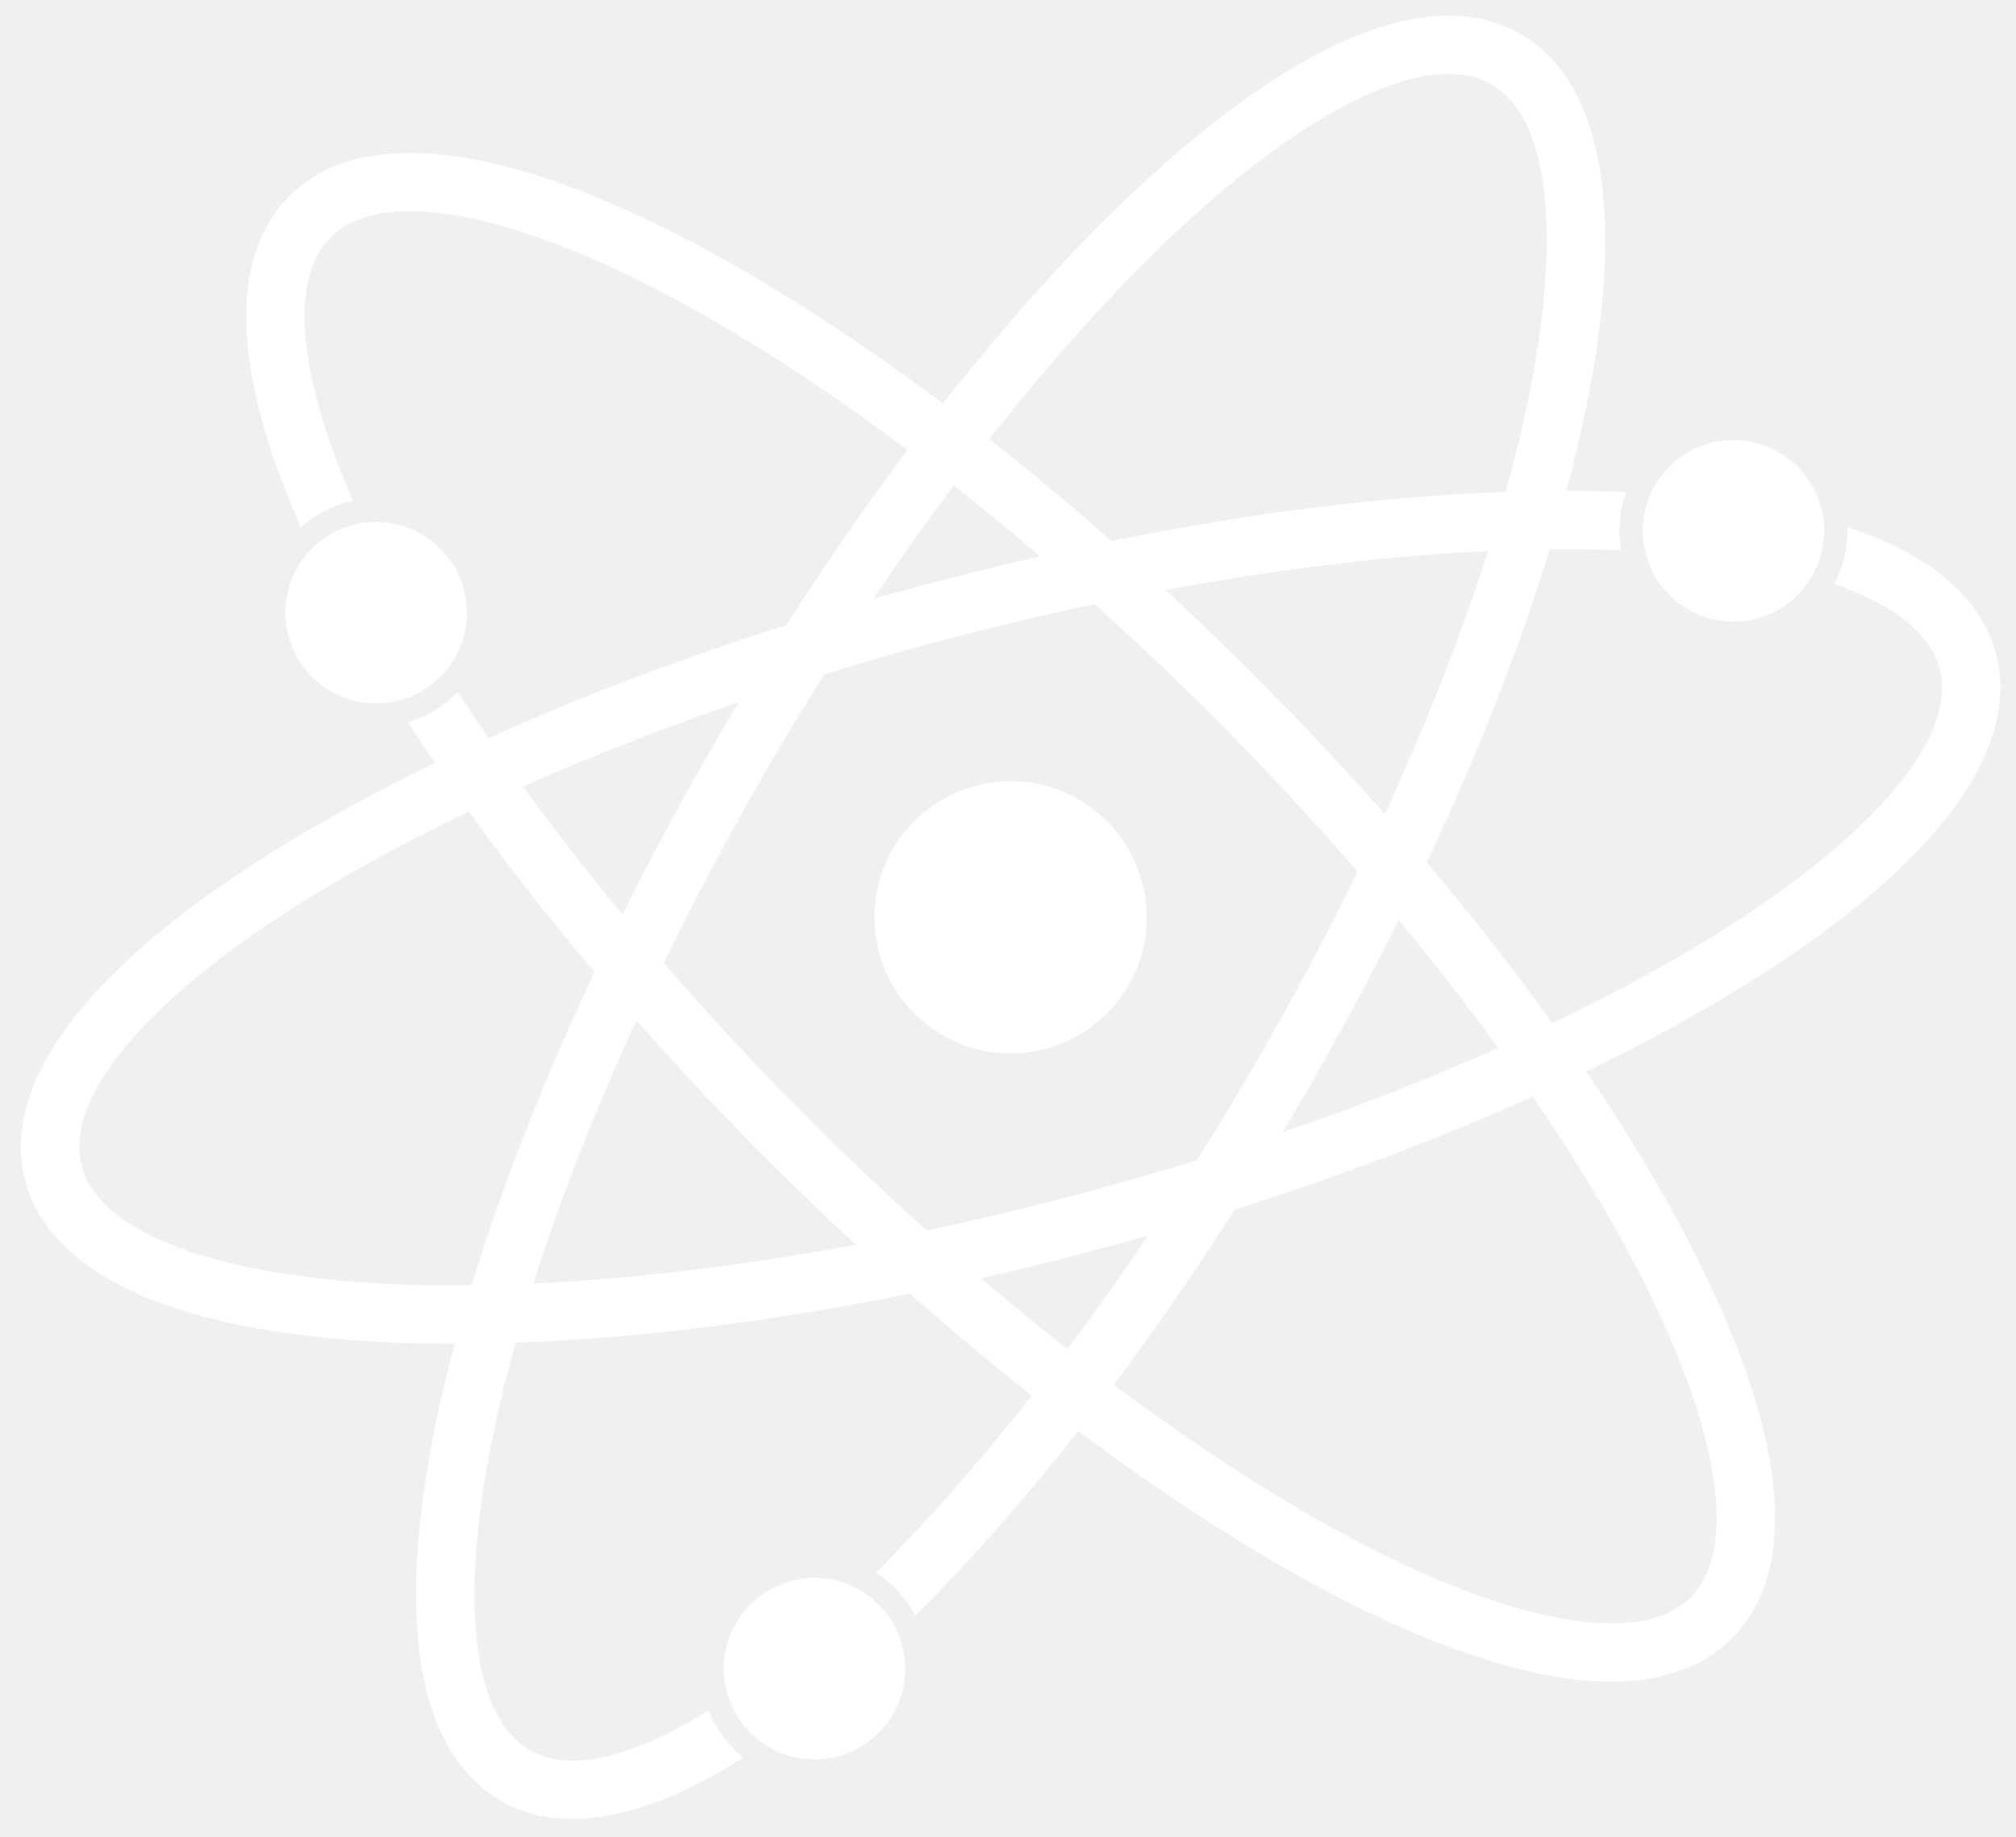
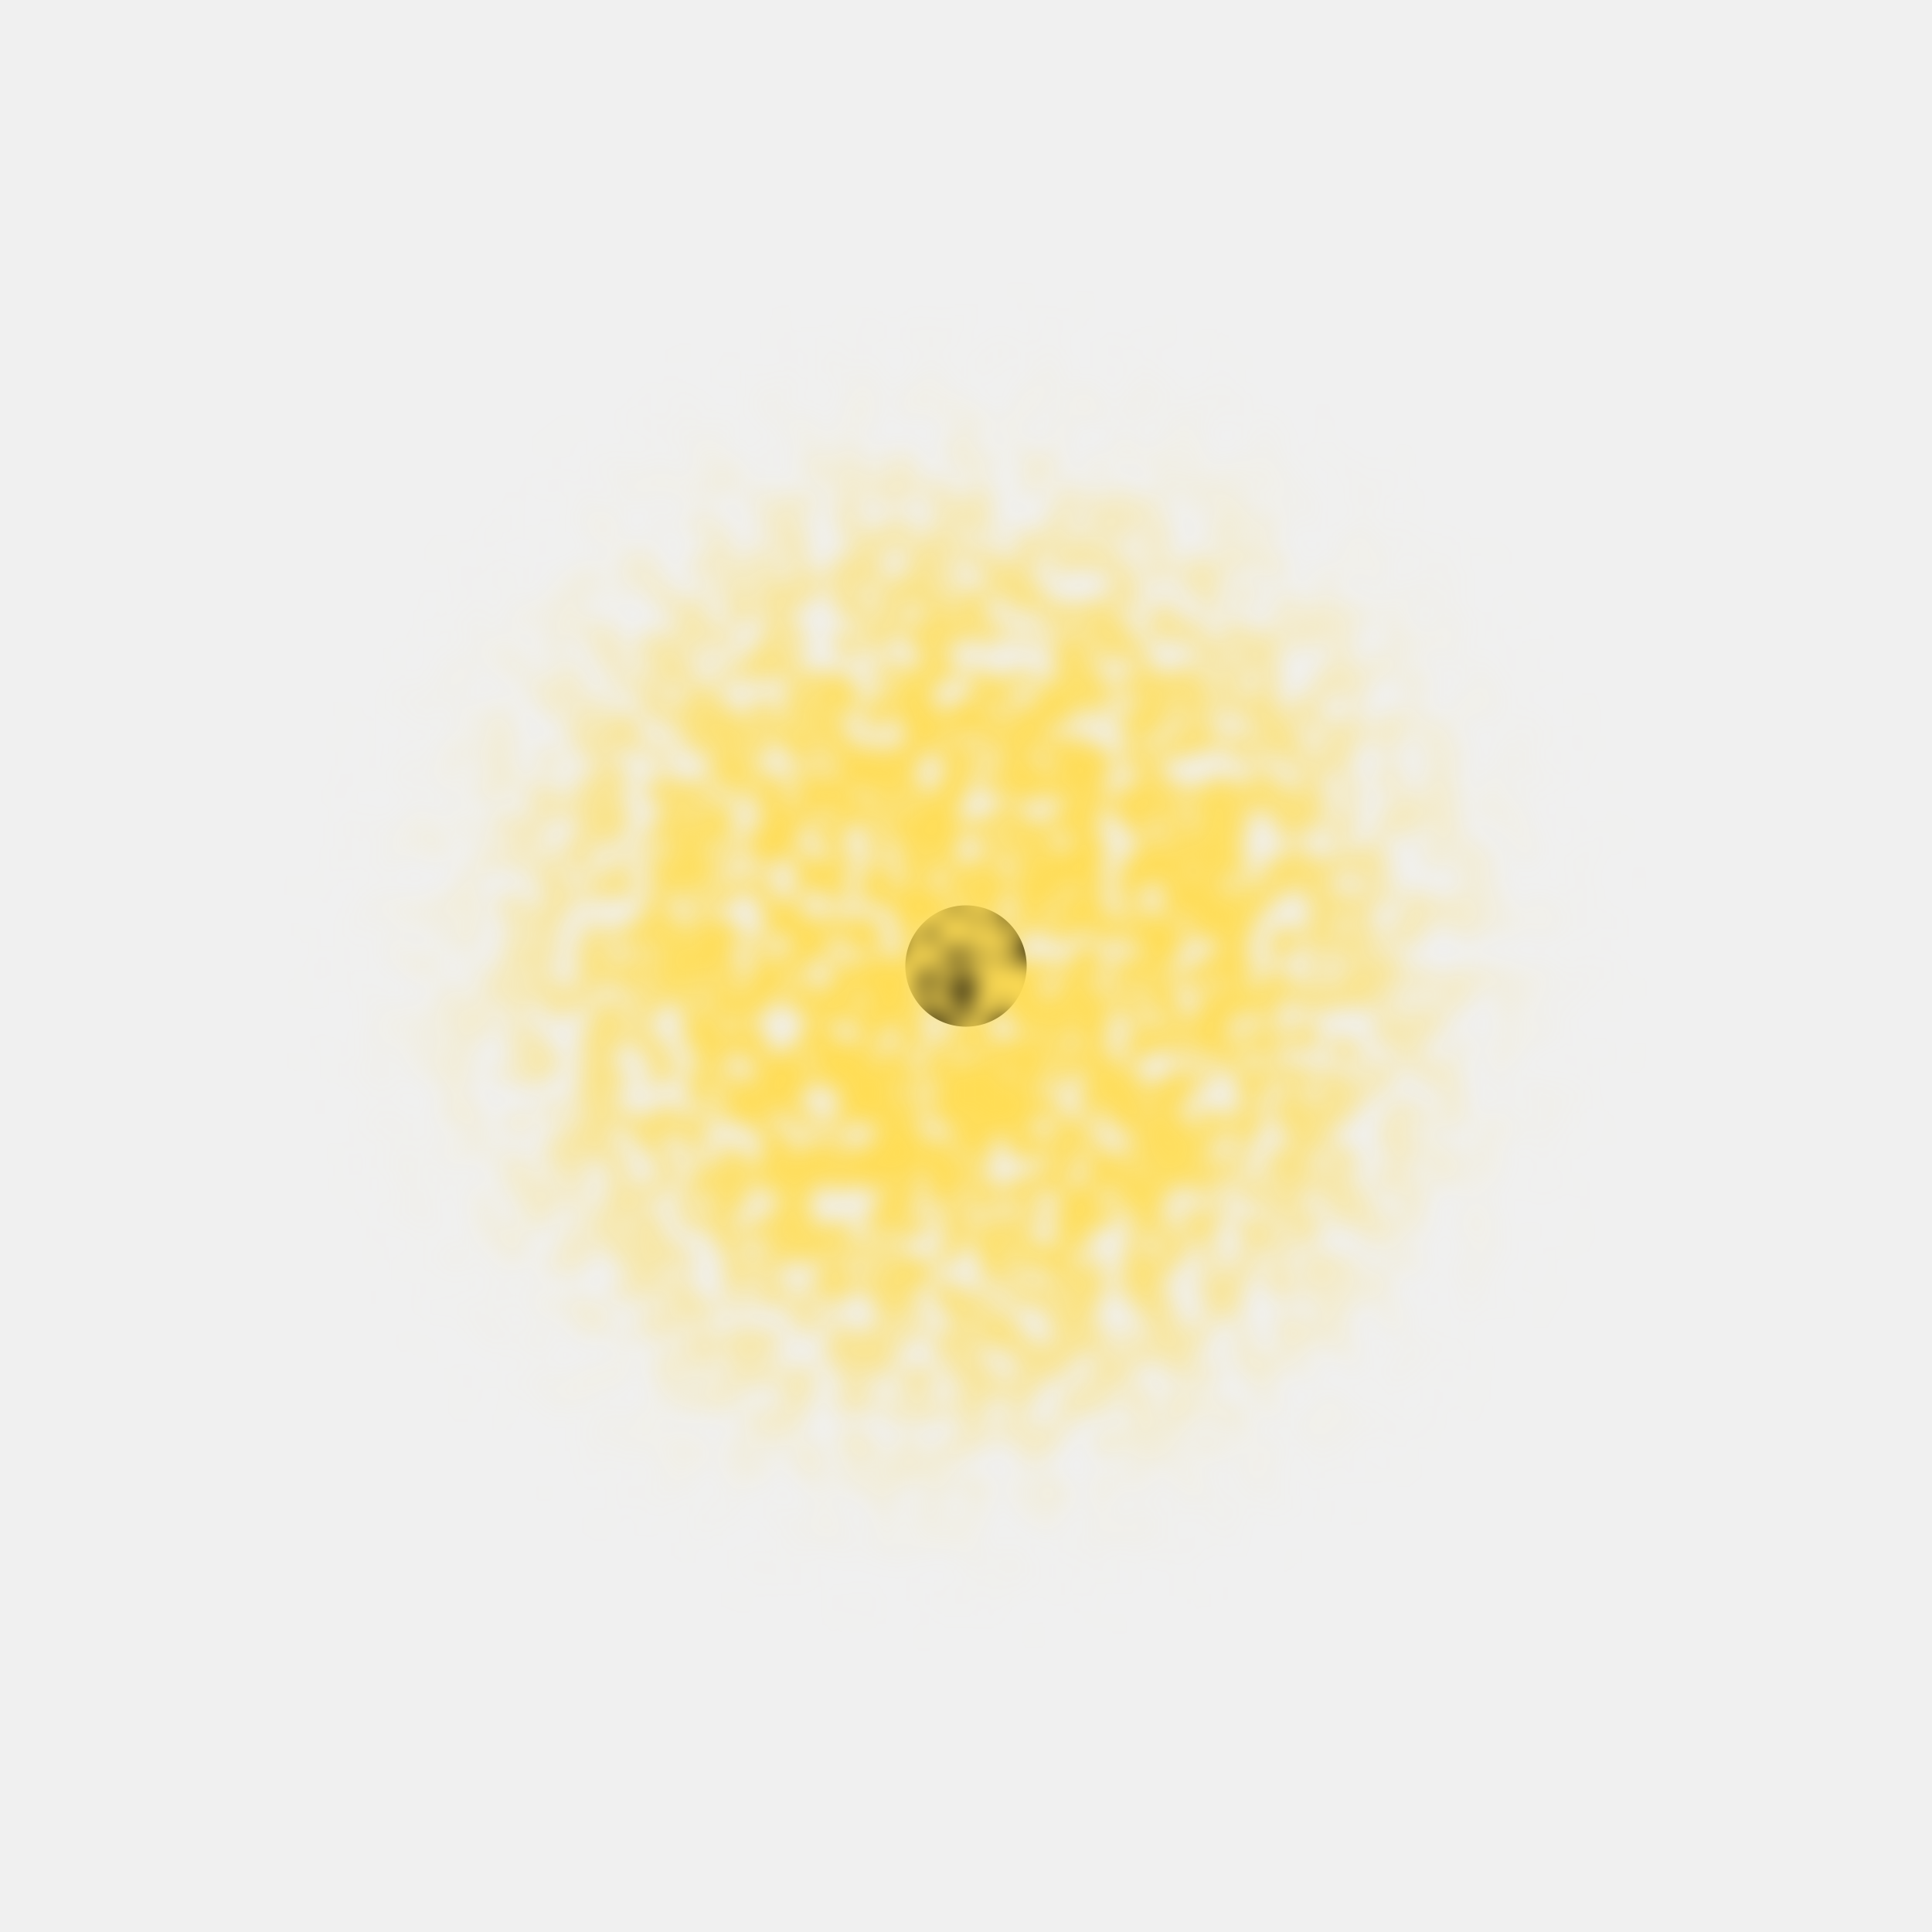
- <svg xmlns="http://www.w3.org/2000/svg" width="289.684" height="263.897" version="1.1" viewBox="0 0 289.684 263.897" id="svg18">
-   <defs id="defs22" />
-   <g style="fill:#ffffff" id="g14" transform="matrix(0.8381692,0,0,0.8381692,-64.32962,-540.7064)">
-     <path id="path4" style="color:#000000;text-indent:0;text-decoration:none;text-decoration-line:none;text-decoration-style:solid;text-decoration-color:#000000;text-transform:none;white-space:normal;isolation:auto;mix-blend-mode:normal;solid-color:#000000;fill:#ffffff;color-rendering:auto;image-rendering:auto;shape-rendering:auto" d="m 325.53,95.428 c -5.485,-0.076 -11.385,1.374 -17.395,3.941 -10.684,4.565 -22.262,12.749 -34.439,23.869 -11.437,10.444 -23.382,23.529 -35.287,38.688 -15.423,-11.56 -30.347,-21.108 -44.098,-28.236 -14.641,-7.59 -27.944,-12.499 -39.445,-14.143 -11.501,-1.644 -21.744,0.039 -28.51,6.805 -6.766,6.766 -8.449,17.008 -6.805,28.51 1.216,8.504 4.228,17.998 8.777,28.285 2.507,-2.215 5.568,-3.815 8.955,-4.518 -4.156,-9.515 -6.818,-18.076 -7.834,-25.182 -1.397,-9.77 0.224,-16.271 3.978,-20.025 2.816,-2.816 7.175,-4.429 13.301,-4.471 2.042,-0.014 4.28,0.145 6.723,0.494 9.77,1.397 22.268,5.871 36.258,13.123 13.118,6.8 27.569,16.044 42.6,27.305 -6.999,9.348 -13.947,19.395 -20.74,30.037 -18.428,5.829 -35.595,12.374 -51.057,19.352 -1.825,-2.661 -3.579,-5.294 -5.262,-7.898 -2.336,2.41 -5.279,4.22 -8.578,5.184 1.492,2.317 3.031,4.651 4.629,7.006 -11.035,5.342 -21.061,10.89 -29.871,16.523 -13.893,8.884 -24.794,17.951 -31.969,27.09 -7.174,9.139 -10.842,18.849 -8.365,28.092 2.477,9.243 10.509,15.821 21.291,20.148 10.782,4.327 24.757,6.727 41.23,7.475 3.579,0.162 7.296,0.23 11.102,0.232 -0.982,3.677 -1.879,7.286 -2.648,10.785 -3.542,16.106 -4.84,30.227 -3.451,41.762 1.389,11.535 5.664,20.995 13.951,25.779 8.287,4.784 18.617,3.756 29.301,-0.809 3.986,-1.703 8.097,-3.911 12.316,-6.586 -2.636,-2.117 -4.707,-4.898 -5.973,-8.084 -3.62,2.264 -7.062,4.103 -10.271,5.475 -9.076,3.878 -15.775,3.998 -20.373,1.344 -4.598,-2.655 -7.842,-8.515 -9.021,-18.314 -1.18,-9.799 -0.095,-23.03 3.289,-38.42 0.926,-4.212 2.038,-8.599 3.299,-13.115 20.332,-0.712 43.258,-3.499 67.58,-8.416 7.017,6.192 14.011,12.021 20.932,17.463 -9.038,11.501 -18.048,21.709 -26.748,30.379 2.843,1.828 5.189,4.364 6.777,7.363 9.155,-9.087 18.549,-19.71 27.922,-31.645 15.423,11.56 30.347,21.108 44.098,28.236 14.641,7.59 27.942,12.499 39.443,14.143 11.501,1.644 21.746,-0.039 28.512,-6.805 6.766,-6.766 8.449,-17.01 6.805,-28.512 -1.644,-11.501 -6.553,-24.803 -14.143,-39.443 -4.813,-9.284 -10.724,-19.102 -17.609,-29.246 11.035,-5.342 21.063,-10.89 29.873,-16.523 13.893,-8.884 24.796,-17.949 31.971,-27.088 7.174,-9.139 10.838,-18.853 8.361,-28.096 -2.477,-9.243 -10.505,-15.819 -21.287,-20.146 -1.339,-0.537 -2.726,-1.045 -4.162,-1.523 0.008,0.226 0.018,0.452 0.018,0.68 6e-5,3.291 -0.831,6.394 -2.283,9.123 0.931,0.323 1.84,0.654 2.703,1 9.16,3.676 13.977,8.329 15.352,13.457 1.374,5.128 -0.472,11.567 -6.566,19.33 -6.095,7.763 -16.217,16.35 -29.492,24.84 -8.801,5.628 -19.006,11.222 -30.316,16.629 -6.479,-9.013 -13.668,-18.227 -21.531,-27.521 8.889,-18.861 15.965,-37.008 21.072,-53.707 0.405,-0.004 0.826,-0.019 1.228,-0.021 3.808,-0.023 7.474,0.049 11.027,0.189 -0.187,-1.081 -0.305,-2.186 -0.305,-3.318 -4e-5,-2.339 0.437,-4.576 1.199,-6.66 -3.328,-0.137 -6.759,-0.201 -10.277,-0.203 0.982,-3.677 1.879,-7.286 2.648,-10.785 3.542,-16.106 4.838,-30.227 3.449,-41.762 -1.389,-11.535 -5.662,-20.993 -13.949,-25.777 -3.626,-2.093 -7.642,-3.076 -11.908,-3.135 z m -0.355,9.986 c 2.839,0.017 5.252,0.647 7.264,1.809 4.598,2.655 7.842,8.515 9.021,18.314 1.18,9.799 0.095,23.026 -3.289,38.416 -0.926,4.212 -2.038,8.599 -3.299,13.115 -20.332,0.712 -43.258,3.499 -67.58,8.416 -7.017,-6.193 -14.013,-12.019 -20.934,-17.461 11.604,-14.767 23.171,-27.438 34.082,-37.402 11.636,-10.626 22.549,-18.177 31.625,-22.055 5.105,-2.181 9.46,-3.174 13.109,-3.152 z m -84.916,70.555 c 4.894,3.849 9.835,7.906 14.799,12.152 -6.689,1.52 -13.454,3.176 -20.291,5.008 -2.789,0.747 -5.555,1.514 -8.299,2.295 4.56,-6.784 9.169,-13.28 13.791,-19.455 z m 123.86,1.654 c -1.102,1.773 -1.746,3.866 -1.746,6.127 -2e-5,1.345 0.235,2.627 0.648,3.822 7.525,0.616 14.33,1.633 20.23,3.023 1.399,-1.912 2.232,-4.27 2.232,-6.846 2e-5,-1.047 -0.149,-2.054 -0.404,-3.016 -6.308,-1.465 -13.333,-2.484 -20.961,-3.111 z m -223.27,8.621 c -3.656,0.12 -6.851,1.894 -8.877,4.613 0.569,1.146 1.125,2.286 1.728,3.449 2.518,4.857 5.344,9.864 8.445,14.984 3.625,-0.276 6.761,-2.182 8.672,-5.006 -3.046,-5.008 -5.802,-9.88 -8.238,-14.58 -0.606,-1.17 -1.163,-2.313 -1.73,-3.461 z m 190.99,0.963 c -4.483,14.077 -10.416,29.285 -17.682,45.098 -7.061,-7.984 -14.572,-15.992 -22.518,-23.938 -5.005,-5.005 -10.035,-9.821 -15.068,-14.482 19.792,-3.683 38.48,-5.896 55.268,-6.678 z m -67.445,9.104 c 6.733,6.056 13.478,12.429 20.176,19.127 8.874,8.874 17.189,17.83 24.918,26.73 -5.162,10.597 -10.875,21.401 -17.15,32.27 -3.401,5.89 -6.872,11.614 -10.383,17.195 -6.3,1.947 -12.727,3.818 -19.297,5.578 -9.15,2.452 -18.179,4.6 -27.037,6.479 -6.733,-6.056 -13.478,-12.429 -20.176,-19.127 -8.874,-8.874 -17.189,-17.83 -24.918,-26.73 5.162,-10.598 10.877,-21.402 17.152,-32.271 3.401,-5.89 6.87,-11.614 10.381,-17.195 6.3,-1.947 12.728,-3.818 19.297,-5.578 9.15,-2.452 18.178,-4.598 27.037,-6.477 z m -61.01,16.828 c -1.465,2.449 -2.921,4.921 -4.365,7.422 -5.619,9.732 -10.802,19.411 -15.557,28.951 -6.142,-7.405 -11.843,-14.735 -17.061,-21.914 11.419,-5.082 23.813,-9.948 36.982,-14.459 z m -46.248,18.734 c 6.478,9.012 13.669,18.226 21.531,27.52 -8.889,18.861 -15.963,37.008 -21.07,53.707 -4.689,0.049 -9.215,-0.012 -13.523,-0.207 -15.742,-0.714 -28.801,-3.09 -37.961,-6.766 -9.16,-3.676 -13.979,-8.329 -15.354,-13.457 -1.374,-5.128 0.474,-11.567 6.568,-19.33 6.095,-7.763 16.217,-16.348 29.492,-24.838 8.801,-5.628 19.005,-11.221 30.316,-16.629 z m 159.41,18.615 c 6.142,7.405 11.843,14.733 17.061,21.912 -11.419,5.082 -23.811,9.948 -36.979,14.459 1.465,-2.448 2.922,-4.921 4.365,-7.422 5.618,-9.731 10.799,-19.409 15.553,-28.949 z m -130.69,17.207 c 7.061,7.985 14.572,15.991 22.518,23.938 5.005,5.005 10.035,9.822 15.068,14.482 -19.793,3.684 -38.479,5.896 -55.268,6.678 4.483,-14.076 10.416,-29.285 17.682,-45.098 z m 153.64,13.039 c 7.092,10.339 13.133,20.286 17.941,29.561 7.252,13.99 11.725,26.487 13.121,36.258 1.397,9.77 -0.223,16.269 -3.977,20.023 -3.754,3.754 -10.255,5.375 -20.025,3.978 -9.77,-1.397 -22.268,-5.869 -36.258,-13.121 -13.118,-6.8 -27.569,-16.046 -42.6,-27.307 6.999,-9.349 13.949,-19.395 20.742,-30.037 18.428,-5.829 35.593,-12.378 51.055,-19.355 z m -65.955,23.842 c -4.561,6.784 -9.169,13.28 -13.791,19.455 -4.895,-3.85 -9.836,-7.905 -14.801,-12.152 6.69,-1.52 13.455,-3.176 20.293,-5.008 2.789,-0.747 5.555,-1.514 8.299,-2.295 z m -52.656,63.566 c -0.438,0.407 -0.881,0.836 -1.316,1.234 -4.991,4.558 -9.836,8.513 -14.473,11.893 0.748,3.502 3.063,6.385 6.188,7.91 4.89,-3.588 9.906,-7.739 15.029,-12.418 0.395,-0.361 0.795,-0.748 1.191,-1.115 -0.952,-3.408 -3.401,-6.161 -6.619,-7.504 z" transform="translate(0,552.36)" />
-     <circle id="circle6" r="23.335" cy="802.36" cx="250" style="fill:#ffffff" />
-     <path id="path8" d="m 389.48,736.11 a 15.556,15.556 0 0 1 -15.556,15.556 15.556,15.556 0 0 1 -15.556,-15.556 15.556,15.556 0 0 1 15.556,-15.556 15.556,15.556 0 0 1 15.556,15.556 z" style="fill:#ffffff" />
-     <path id="path10" d="m 231.94,931.17 a 15.556,15.556 0 0 1 -15.556,15.556 15.556,15.556 0 0 1 -15.556,-15.556 15.556,15.556 0 0 1 15.556,-15.556 15.556,15.556 0 0 1 15.556,15.556 z" style="fill:#ffffff" />
-     <path id="path12" d="m 156.78,750.14 a 15.556,15.556 0 0 1 -15.556,15.556 15.556,15.556 0 0 1 -15.556,-15.556 15.556,15.556 0 0 1 15.556,-15.556 15.556,15.556 0 0 1 15.556,15.556 z" style="fill:#ffffff" />
+ <svg xmlns="http://www.w3.org/2000/svg" width="66.07mm" height="66.07mm" viewBox="0 0 66.07 66.07" version="1.1" id="svg5">
+   <defs id="defs2">
+     <filter x="-0.326" width="1.652" y="-0.326" height="1.652" style="color-interpolation-filters:sRGB" id="filter2602">
+       <feGaussianBlur stdDeviation="5 5" result="blur" id="feGaussianBlur2586" />
+       <feComposite in="SourceGraphic" in2="blur" operator="atop" result="composite1" id="feComposite2588" />
+       <feComposite in2="composite1" operator="in" result="composite2" id="feComposite2590" />
+       <feComposite in2="composite2" operator="in" result="composite3" id="feComposite2592" />
+       <feTurbulence type="fractalNoise" numOctaves="5" seed="60" baseFrequency="0.8 0.8" result="turbulence" id="feTurbulence2594" />
+       <feDisplacementMap in="composite3" in2="turbulence" xChannelSelector="R" scale="100" yChannelSelector="G" result="map" id="feDisplacementMap2596" />
+       <feColorMatrix values="1 0 0 0 0 0 1 0 0 0 0 0 1 0 0 0 0 0 30 -0 " result="colormatrix" id="feColorMatrix2598" />
+       <feComposite in="composite3" in2="colormatrix" operator="in" result="fbSourceGraphic" id="feComposite2600" />
+       <feColorMatrix result="fbSourceGraphicAlpha" in="fbSourceGraphic" values="0 0 0 -1 0 0 0 0 -1 0 0 0 0 -1 0 0 0 0 1 0" id="feColorMatrix3098" />
+       <feGaussianBlur id="feGaussianBlur3100" stdDeviation="0.4 0.4" result="blur" in="fbSourceGraphic" />
+     </filter>
+     <filter x="-0.326" width="1.652" y="-0.326" height="1.652" style="color-interpolation-filters:sRGB" id="filter2602-4">
+       <feGaussianBlur stdDeviation="5 5" result="blur" id="feGaussianBlur2586-7" />
+       <feComposite in="SourceGraphic" in2="blur" operator="atop" result="composite1" id="feComposite2588-5" />
+       <feComposite in2="composite1" operator="in" result="composite2" id="feComposite2590-4" />
+       <feComposite in2="composite2" operator="in" result="composite3" id="feComposite2592-2" />
+       <feTurbulence type="fractalNoise" numOctaves="5" seed="60" baseFrequency="0.8 0.8" result="turbulence" id="feTurbulence2594-3" />
+       <feDisplacementMap in="composite3" in2="turbulence" xChannelSelector="R" scale="100" yChannelSelector="G" result="map" id="feDisplacementMap2596-5" />
+       <feColorMatrix values="1 0 0 0 0 0 1 0 0 0 0 0 1 0 0 0 0 0 30 -0 " result="colormatrix" id="feColorMatrix2598-3" />
+       <feComposite in="composite3" in2="colormatrix" operator="in" result="fbSourceGraphic" id="feComposite2600-3" />
+       <feColorMatrix result="fbSourceGraphicAlpha" in="fbSourceGraphic" values="0 0 0 -1 0 0 0 0 -1 0 0 0 0 -1 0 0 0 0 1 0" id="feColorMatrix3098-9" />
+       <feGaussianBlur id="feGaussianBlur3100-5" stdDeviation="0.4 0.4" result="blur" in="fbSourceGraphic" />
+     </filter>
+     <filter x="-0.326" width="1.652" y="-0.326" height="1.652" style="color-interpolation-filters:sRGB" id="filter3796">
+       <feGaussianBlur stdDeviation="5 5" result="blur" id="feGaussianBlur3780" />
+       <feComposite in="SourceGraphic" in2="blur" operator="atop" result="composite1" id="feComposite3782" />
+       <feComposite in2="composite1" operator="in" result="composite2" id="feComposite3784" />
+       <feComposite in2="composite2" operator="in" result="composite3" id="feComposite3786" />
+       <feTurbulence type="fractalNoise" numOctaves="5" seed="59" baseFrequency="0.8 0.8" result="turbulence" id="feTurbulence3788" />
+       <feDisplacementMap in="composite3" in2="turbulence" xChannelSelector="R" scale="100" yChannelSelector="G" result="map" id="feDisplacementMap3790" />
+       <feColorMatrix values="1 0 0 0 0 0 1 0 0 0 0 0 1 0 0 0 0 0 30 -0 " result="colormatrix" id="feColorMatrix3792" />
+       <feComposite in="composite3" in2="colormatrix" operator="in" result="fbSourceGraphic" id="feComposite3794" />
+       <feColorMatrix result="fbSourceGraphicAlpha" in="fbSourceGraphic" values="0 0 0 -1 0 0 0 0 -1 0 0 0 0 -1 0 0 0 0 1 0" id="feColorMatrix3798" />
+       <feGaussianBlur id="feGaussianBlur3800" stdDeviation="0.4 0.4" result="blur" in="fbSourceGraphic" />
+     </filter>
+   </defs>
+   <g id="layer1" transform="translate(-12.6181,-10.62468)">
+     <circle style="fill:#000000;stroke:#000000;stroke-width:0.15;paint-order:fill markers stroke" id="path268" cx="-45.653" cy="43.66" r="2" transform="scale(-1,1)" />
+     <circle style="fill:#ffdd55;stroke:#ffdd55;stroke-width:0.15;paint-order:fill markers stroke;filter:url(#filter2602)" id="path232" cx="45.653" cy="43.66" r="20" transform="matrix(-1,0,0,1,91.3062,0)" />
  </g>
</svg>
